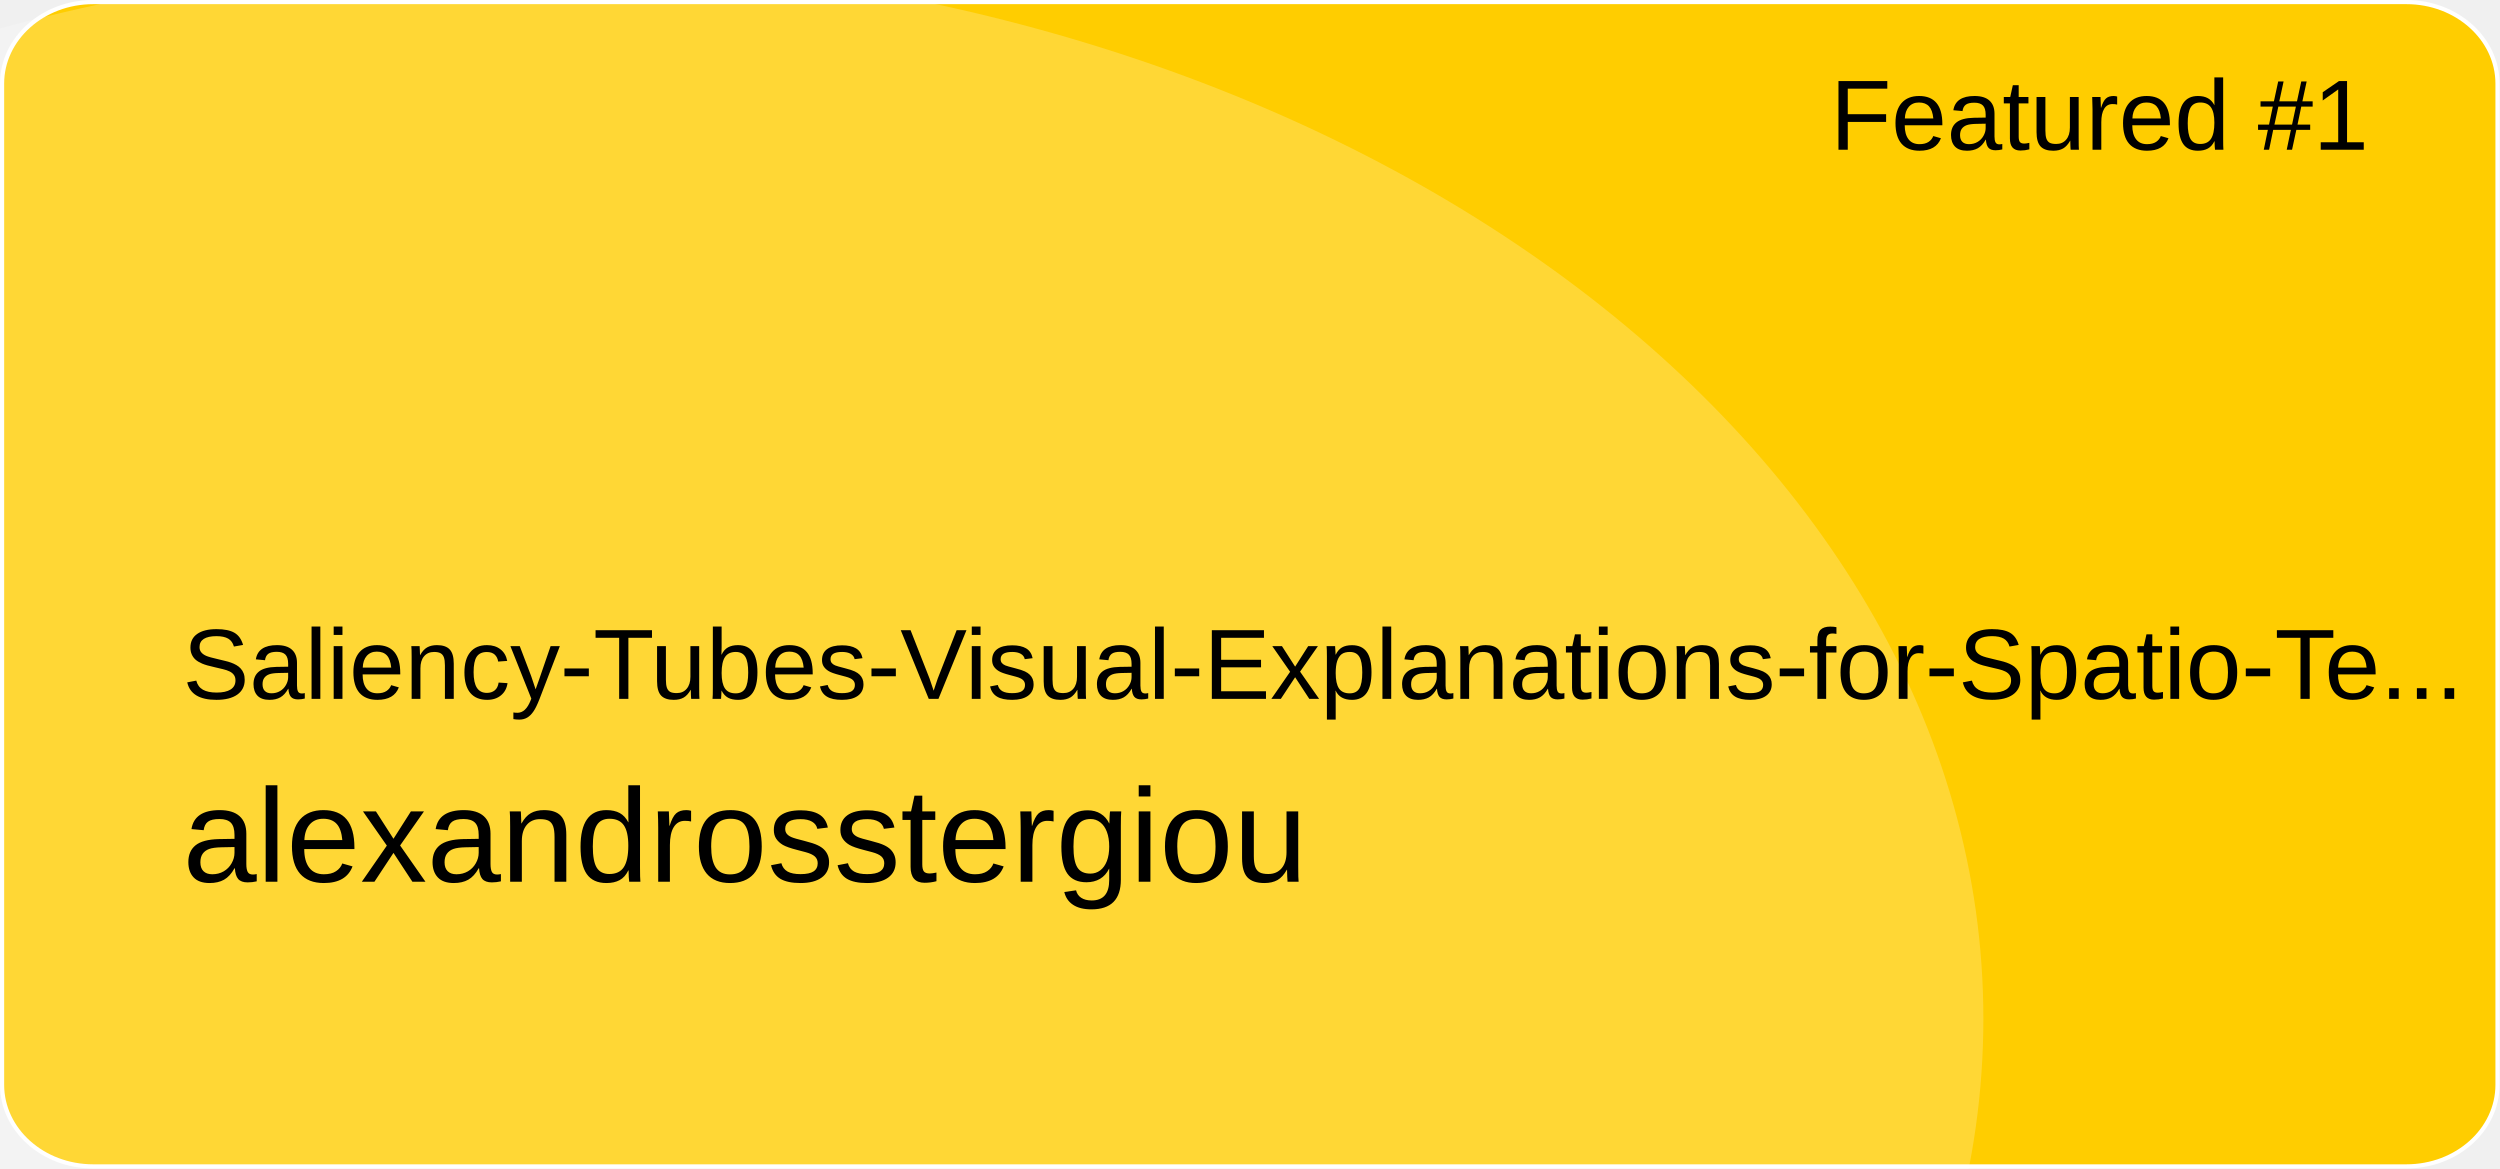
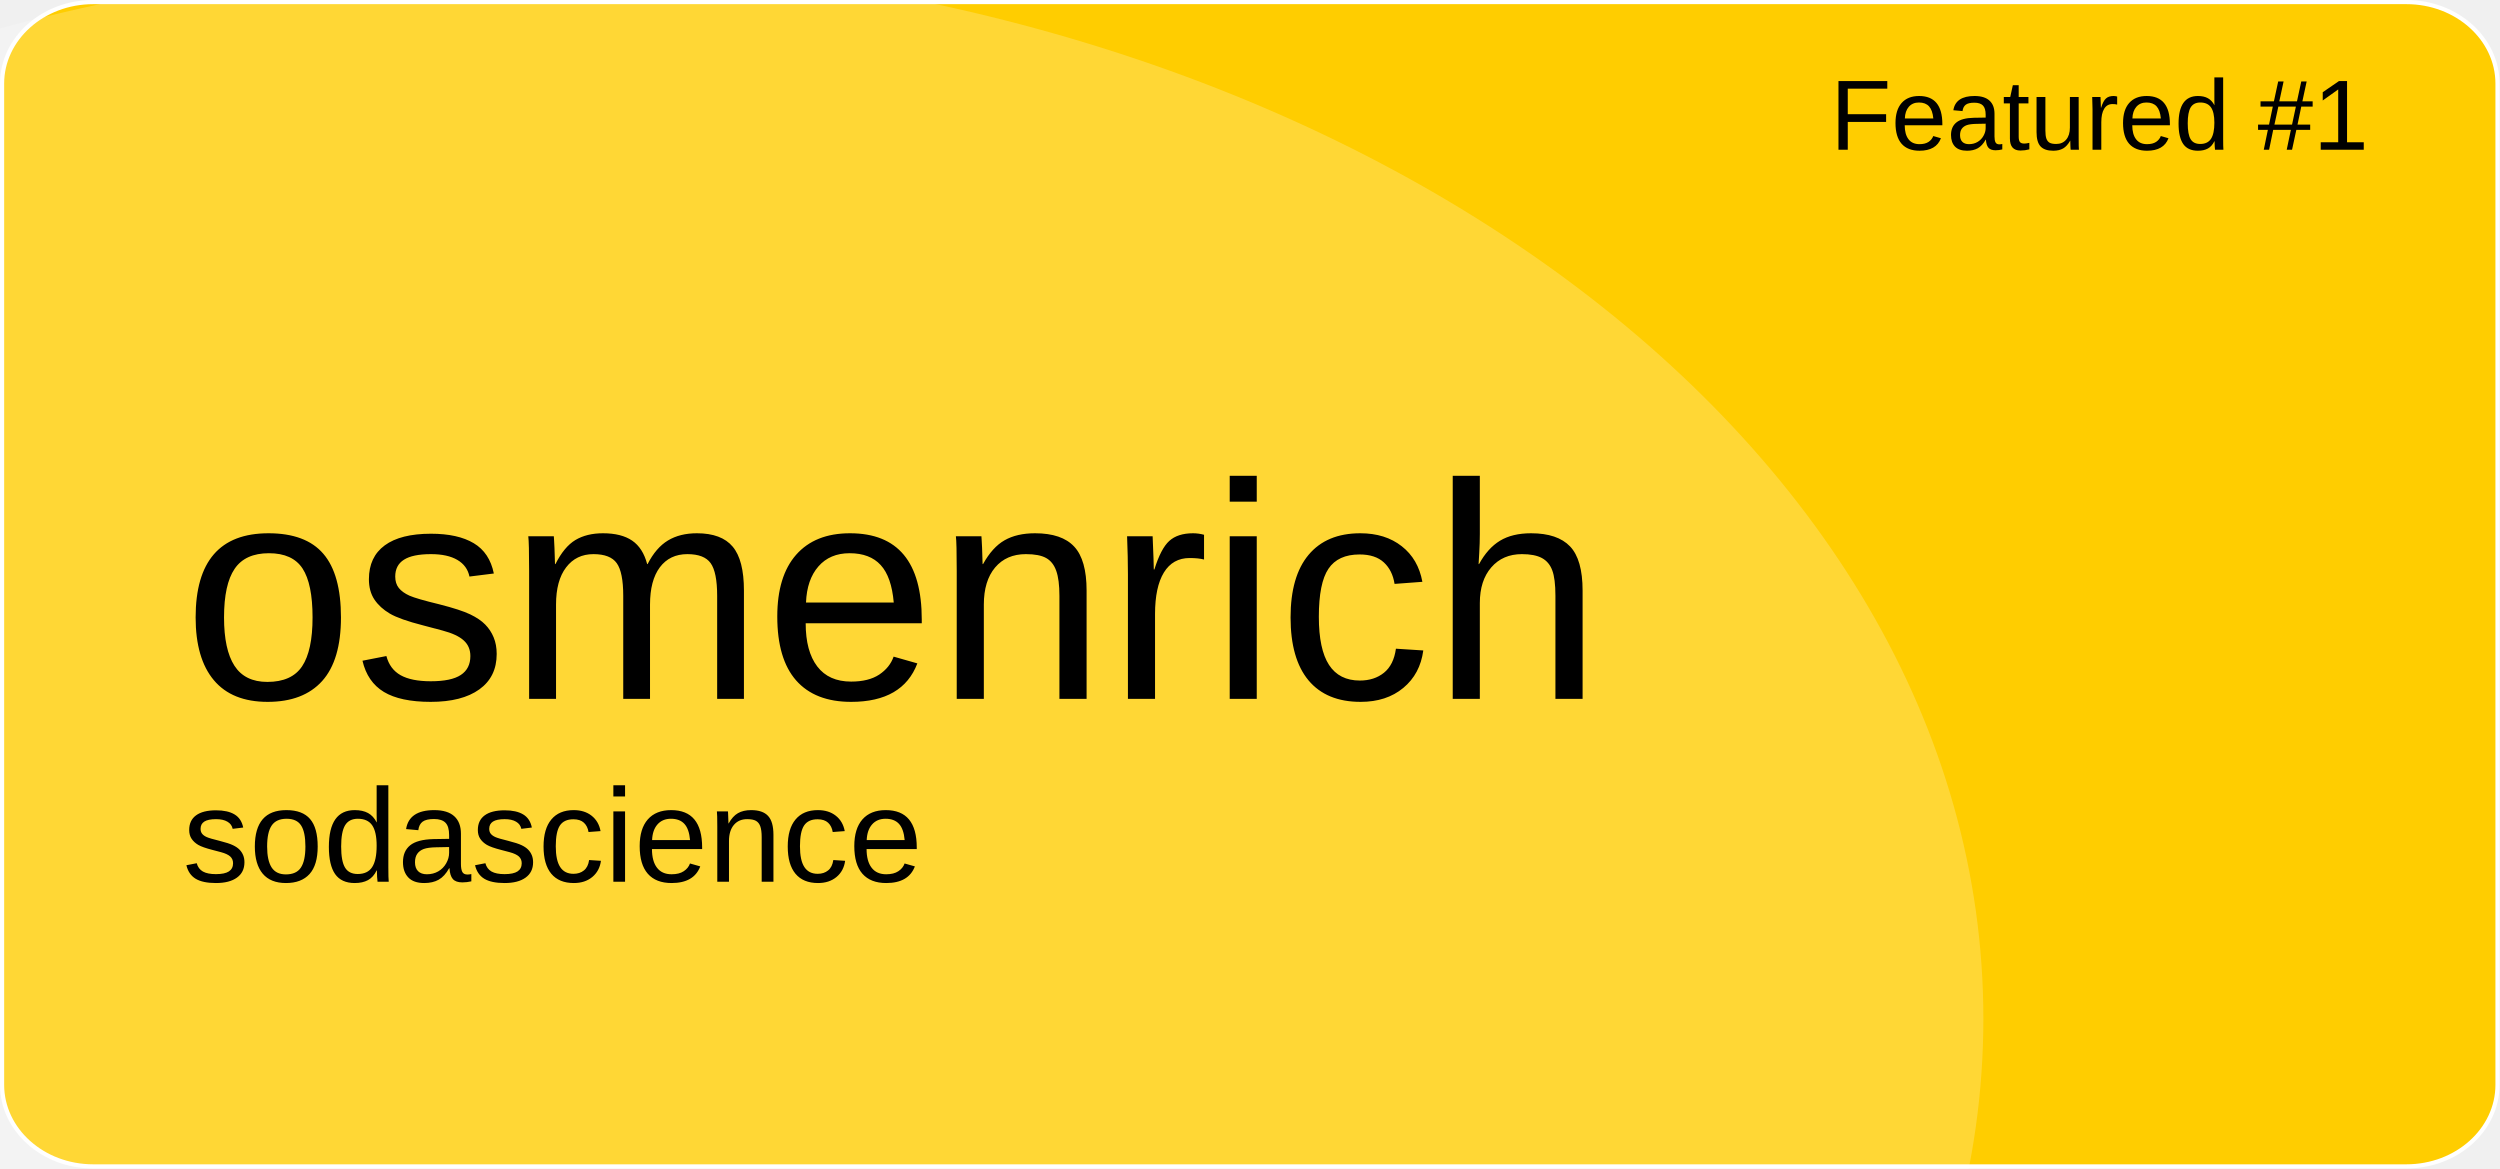
<svg xmlns="http://www.w3.org/2000/svg" version="1.1" id="a" x="0px" y="0px" viewBox="0 0 601 281" style="enable-background:new 0 0 601 281;" xml:space="preserve">
  <style type="text/css">
	.st0{fill:#FFCD00;stroke:#FFFFFF;stroke-miterlimit:10;}
	.st1{opacity:0.21;fill:#FFFFFF;enable-background:new    ;}
	.st2{font-family:'Arial';}
	.st3{font-size:24px;}
- 	.st4{font-size:24px;}
+ 	.st4{font-size:74px;}
	.st5{font-size:32px;}
</style>
  <path id="b" class="st0" d="M22.4,0.5h556.1c12.1,0,21.9,8.8,21.9,19.6v240.7c0,10.8-9.8,19.6-21.9,19.6H22.4  c-12.1,0-21.9-8.8-21.9-19.6V20.1C0.5,9.3,10.3,0.5,22.4,0.5z" />
  <ellipse class="st1" cx="124.5" cy="244.9" rx="352.3" ry="254.4" />
  <text transform="matrix(1 0 0 1 440 36)" class="st2 st3">Featured #1</text>
-   <text transform="matrix(1 0 0 1 43.92 168.01)" class="st2 st4">Saliency-Tubes-Visual-Explanations-for-Spatio-Te...</text>
-   <text transform="matrix(1 0 0 1 43.92 211.97)" class="st2 st5">alexandrosstergiou</text>
+   <text transform="matrix(1 0 0 1 43.92 168.01)" class="st2 st4">osmenrich</text>
+   <text transform="matrix(1 0 0 1 43.92 211.97)" class="st2 st5">sodascience</text>
</svg>
